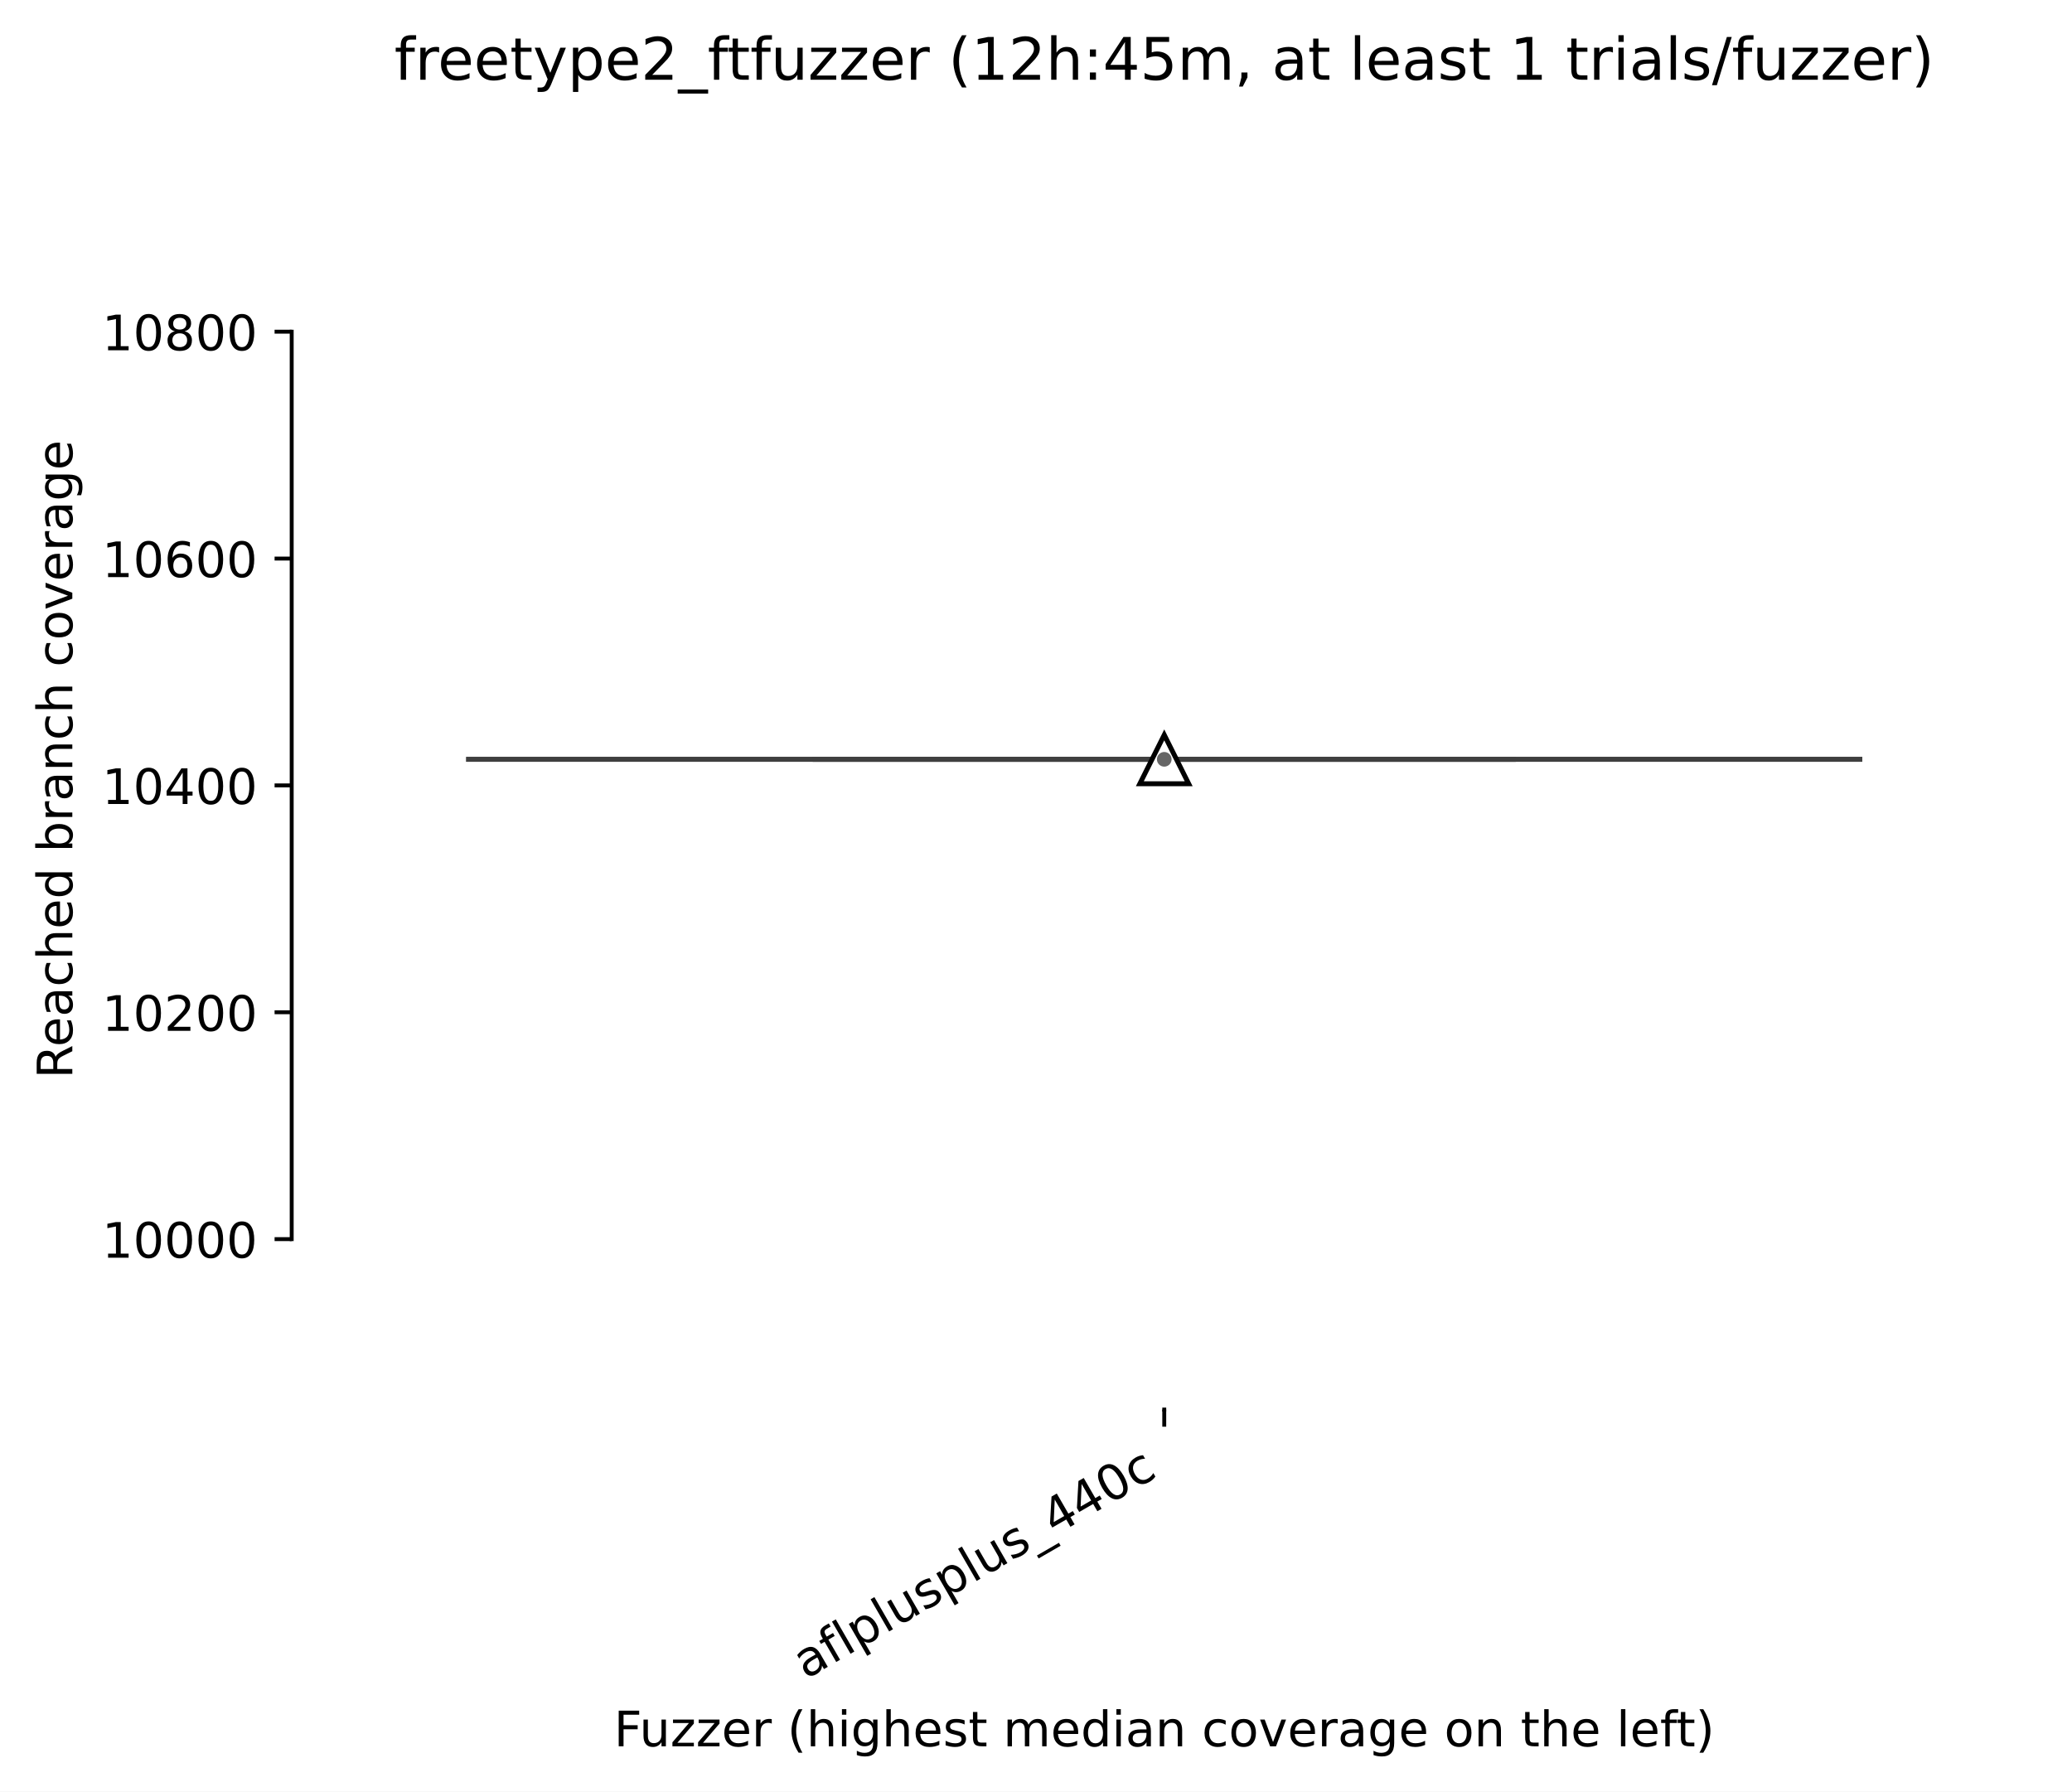
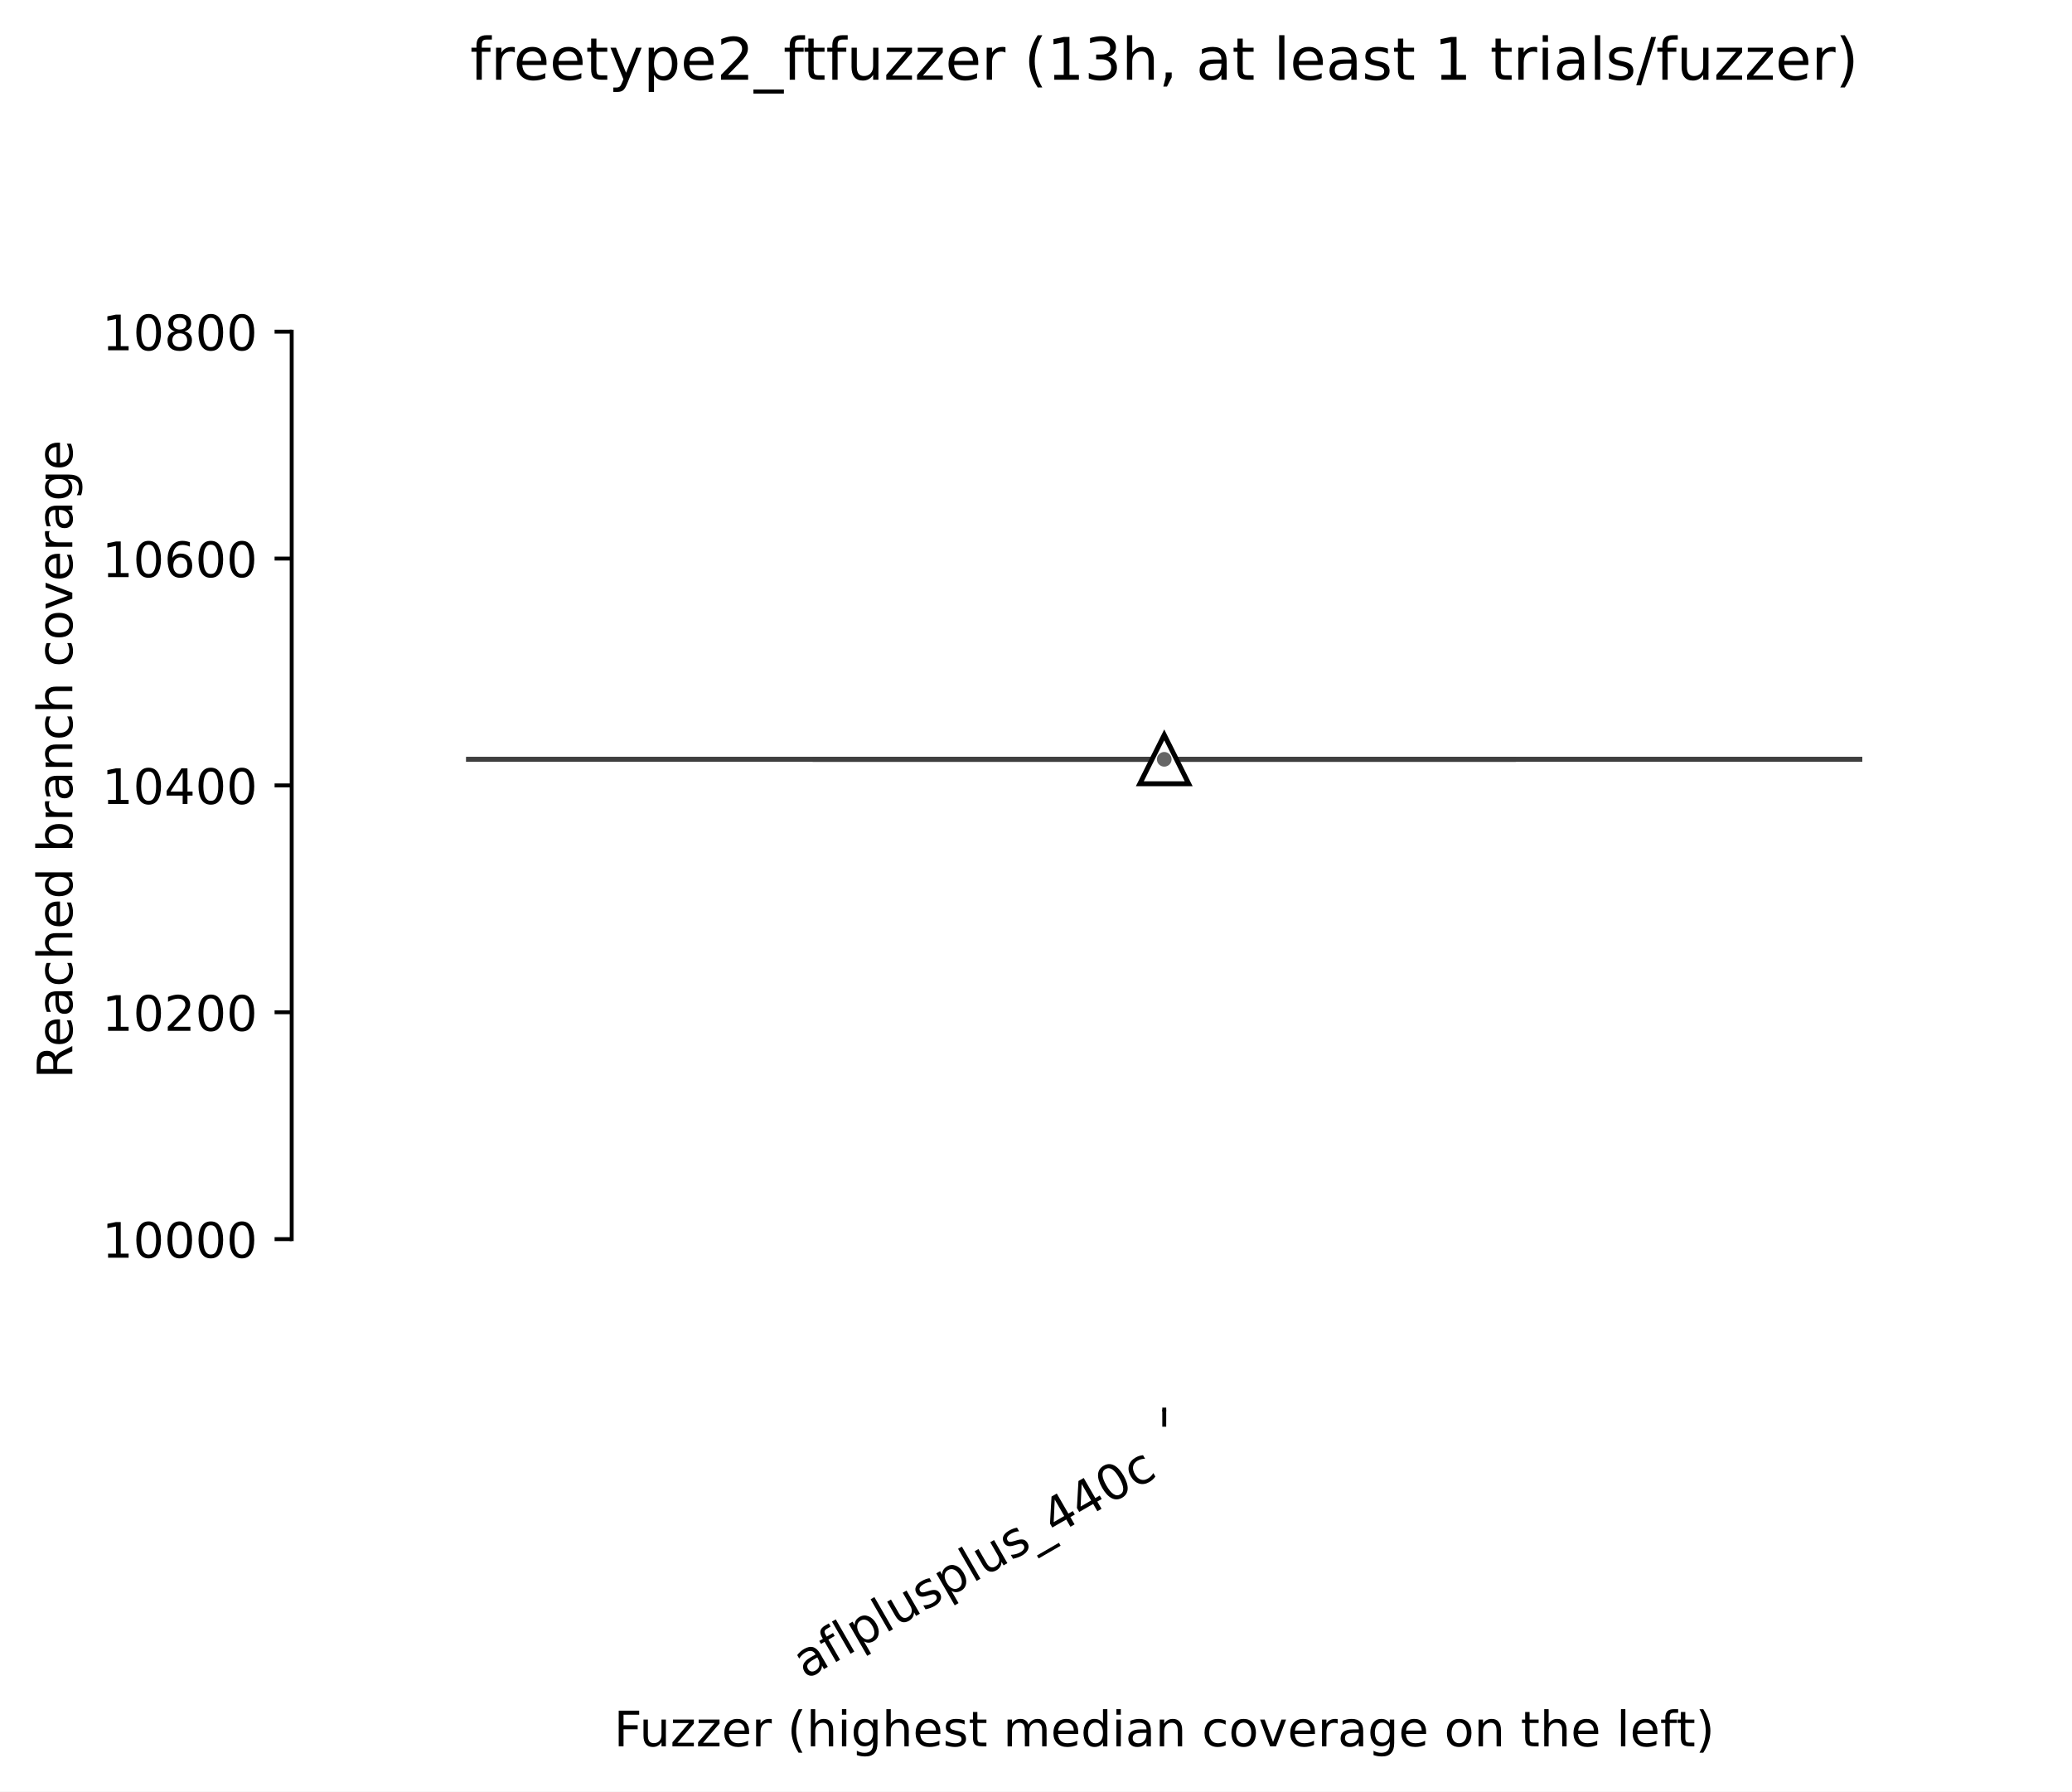
<svg xmlns="http://www.w3.org/2000/svg" xmlns:xlink="http://www.w3.org/1999/xlink" width="424.011pt" height="366.61pt" viewBox="0 0 424.011 366.61" version="1.1">
  <defs>
    <style type="text/css">*{stroke-linejoin: round; stroke-linecap: butt}</style>
  </defs>
  <g id="figure_1">
    <g id="patch_1">
      <path d="M 0 366.61  L 424.011 366.61  L 424.011 -0  L 0 -0  z " style="fill: #ffffff" />
    </g>
    <g id="axes_1">
      <g id="patch_2">
        <path d="M 59.691 288.43  L 416.811 288.43  L 416.811 22.318  L 59.691 22.318  z " style="fill: #ffffff" />
      </g>
      <g id="matplotlib.axis_1">
        <g id="xtick_1">
          <g id="line2d_1">
            <defs>
-               <path id="m5508648068" d="M 0 0  L 0 3.5  " style="stroke: #000000; stroke-width: 0.8" />
+               <path id="mb9832da770" d="M 0 0  L 0 3.5  " style="stroke: #000000; stroke-width: 0.8" />
            </defs>
            <g>
-               <use xlink:href="#m5508648068" x="238.251" y="288.43" style="stroke: #000000; stroke-width: 0.8" />
+               <use xlink:href="#mb9832da770" x="238.251" y="288.43" style="stroke: #000000; stroke-width: 0.8" />
            </g>
          </g>
          <g id="text_1">
            <g transform="translate(164.8804 343.6903) rotate(-30) scale(0.1 -0.1)">
              <defs>
                <path id="DejaVuSans-61" d="M 2194 1759  Q 1497 1759 1228 1600  Q 959 1441 959 1056  Q 959 750 1161 570  Q 1363 391 1709 391  Q 2188 391 2477 730  Q 2766 1069 2766 1631  L 2766 1759  L 2194 1759  z M 3341 1997  L 3341 0  L 2766 0  L 2766 531  Q 2569 213 2275 61  Q 1981 -91 1556 -91  Q 1019 -91 701 211  Q 384 513 384 1019  Q 384 1609 779 1909  Q 1175 2209 1959 2209  L 2766 2209  L 2766 2266  Q 2766 2663 2505 2880  Q 2244 3097 1772 3097  Q 1472 3097 1187 3025  Q 903 2953 641 2809  L 641 3341  Q 956 3463 1253 3523  Q 1550 3584 1831 3584  Q 2591 3584 2966 3190  Q 3341 2797 3341 1997  z " transform="scale(0.015625)" />
                <path id="DejaVuSans-66" d="M 2375 4863  L 2375 4384  L 1825 4384  Q 1516 4384 1395 4259  Q 1275 4134 1275 3809  L 1275 3500  L 2222 3500  L 2222 3053  L 1275 3053  L 1275 0  L 697 0  L 697 3053  L 147 3053  L 147 3500  L 697 3500  L 697 3744  Q 697 4328 969 4595  Q 1241 4863 1831 4863  L 2375 4863  z " transform="scale(0.015625)" />
                <path id="DejaVuSans-6c" d="M 603 4863  L 1178 4863  L 1178 0  L 603 0  L 603 4863  z " transform="scale(0.015625)" />
                <path id="DejaVuSans-70" d="M 1159 525  L 1159 -1331  L 581 -1331  L 581 3500  L 1159 3500  L 1159 2969  Q 1341 3281 1617 3432  Q 1894 3584 2278 3584  Q 2916 3584 3314 3078  Q 3713 2572 3713 1747  Q 3713 922 3314 415  Q 2916 -91 2278 -91  Q 1894 -91 1617 61  Q 1341 213 1159 525  z M 3116 1747  Q 3116 2381 2855 2742  Q 2594 3103 2138 3103  Q 1681 3103 1420 2742  Q 1159 2381 1159 1747  Q 1159 1113 1420 752  Q 1681 391 2138 391  Q 2594 391 2855 752  Q 3116 1113 3116 1747  z " transform="scale(0.015625)" />
                <path id="DejaVuSans-75" d="M 544 1381  L 544 3500  L 1119 3500  L 1119 1403  Q 1119 906 1312 657  Q 1506 409 1894 409  Q 2359 409 2629 706  Q 2900 1003 2900 1516  L 2900 3500  L 3475 3500  L 3475 0  L 2900 0  L 2900 538  Q 2691 219 2414 64  Q 2138 -91 1772 -91  Q 1169 -91 856 284  Q 544 659 544 1381  z M 1991 3584  L 1991 3584  z " transform="scale(0.015625)" />
                <path id="DejaVuSans-73" d="M 2834 3397  L 2834 2853  Q 2591 2978 2328 3040  Q 2066 3103 1784 3103  Q 1356 3103 1142 2972  Q 928 2841 928 2578  Q 928 2378 1081 2264  Q 1234 2150 1697 2047  L 1894 2003  Q 2506 1872 2764 1633  Q 3022 1394 3022 966  Q 3022 478 2636 193  Q 2250 -91 1575 -91  Q 1294 -91 989 -36  Q 684 19 347 128  L 347 722  Q 666 556 975 473  Q 1284 391 1588 391  Q 1994 391 2212 530  Q 2431 669 2431 922  Q 2431 1156 2273 1281  Q 2116 1406 1581 1522  L 1381 1569  Q 847 1681 609 1914  Q 372 2147 372 2553  Q 372 3047 722 3315  Q 1072 3584 1716 3584  Q 2034 3584 2315 3537  Q 2597 3491 2834 3397  z " transform="scale(0.015625)" />
                <path id="DejaVuSans-5f" d="M 3263 -1063  L 3263 -1509  L -63 -1509  L -63 -1063  L 3263 -1063  z " transform="scale(0.015625)" />
                <path id="DejaVuSans-34" d="M 2419 4116  L 825 1625  L 2419 1625  L 2419 4116  z M 2253 4666  L 3047 4666  L 3047 1625  L 3713 1625  L 3713 1100  L 3047 1100  L 3047 0  L 2419 0  L 2419 1100  L 313 1100  L 313 1709  L 2253 4666  z " transform="scale(0.015625)" />
                <path id="DejaVuSans-30" d="M 2034 4250  Q 1547 4250 1301 3770  Q 1056 3291 1056 2328  Q 1056 1369 1301 889  Q 1547 409 2034 409  Q 2525 409 2770 889  Q 3016 1369 3016 2328  Q 3016 3291 2770 3770  Q 2525 4250 2034 4250  z M 2034 4750  Q 2819 4750 3233 4129  Q 3647 3509 3647 2328  Q 3647 1150 3233 529  Q 2819 -91 2034 -91  Q 1250 -91 836 529  Q 422 1150 422 2328  Q 422 3509 836 4129  Q 1250 4750 2034 4750  z " transform="scale(0.015625)" />
                <path id="DejaVuSans-63" d="M 3122 3366  L 3122 2828  Q 2878 2963 2633 3030  Q 2388 3097 2138 3097  Q 1578 3097 1268 2742  Q 959 2388 959 1747  Q 959 1106 1268 751  Q 1578 397 2138 397  Q 2388 397 2633 464  Q 2878 531 3122 666  L 3122 134  Q 2881 22 2623 -34  Q 2366 -91 2075 -91  Q 1284 -91 818 406  Q 353 903 353 1747  Q 353 2603 823 3093  Q 1294 3584 2113 3584  Q 2378 3584 2631 3529  Q 2884 3475 3122 3366  z " transform="scale(0.015625)" />
              </defs>
              <use xlink:href="#DejaVuSans-61" />
              <use xlink:href="#DejaVuSans-66" transform="translate(61.2793 0)" />
              <use xlink:href="#DejaVuSans-6c" transform="translate(96.48438 0)" />
              <use xlink:href="#DejaVuSans-70" transform="translate(124.2676 0)" />
              <use xlink:href="#DejaVuSans-6c" transform="translate(187.7441 0)" />
              <use xlink:href="#DejaVuSans-75" transform="translate(215.5273 0)" />
              <use xlink:href="#DejaVuSans-73" transform="translate(278.9062 0)" />
              <use xlink:href="#DejaVuSans-70" transform="translate(331.0059 0)" />
              <use xlink:href="#DejaVuSans-6c" transform="translate(394.4824 0)" />
              <use xlink:href="#DejaVuSans-75" transform="translate(422.2656 0)" />
              <use xlink:href="#DejaVuSans-73" transform="translate(485.6445 0)" />
              <use xlink:href="#DejaVuSans-5f" transform="translate(537.7441 0)" />
              <use xlink:href="#DejaVuSans-34" transform="translate(587.7441 0)" />
              <use xlink:href="#DejaVuSans-34" transform="translate(651.3672 0)" />
              <use xlink:href="#DejaVuSans-30" transform="translate(714.9902 0)" />
              <use xlink:href="#DejaVuSans-63" transform="translate(778.6133 0)" />
            </g>
          </g>
        </g>
        <g id="text_2">
          <g transform="translate(125.6327 357.3306) scale(0.1 -0.1)">
            <defs>
              <path id="DejaVuSans-46" d="M 628 4666  L 3309 4666  L 3309 4134  L 1259 4134  L 1259 2759  L 3109 2759  L 3109 2228  L 1259 2228  L 1259 0  L 628 0  L 628 4666  z " transform="scale(0.015625)" />
              <path id="DejaVuSans-7a" d="M 353 3500  L 3084 3500  L 3084 2975  L 922 459  L 3084 459  L 3084 0  L 275 0  L 275 525  L 2438 3041  L 353 3041  L 353 3500  z " transform="scale(0.015625)" />
              <path id="DejaVuSans-65" d="M 3597 1894  L 3597 1613  L 953 1613  Q 991 1019 1311 708  Q 1631 397 2203 397  Q 2534 397 2845 478  Q 3156 559 3463 722  L 3463 178  Q 3153 47 2828 -22  Q 2503 -91 2169 -91  Q 1331 -91 842 396  Q 353 884 353 1716  Q 353 2575 817 3079  Q 1281 3584 2069 3584  Q 2775 3584 3186 3129  Q 3597 2675 3597 1894  z M 3022 2063  Q 3016 2534 2758 2815  Q 2500 3097 2075 3097  Q 1594 3097 1305 2825  Q 1016 2553 972 2059  L 3022 2063  z " transform="scale(0.015625)" />
              <path id="DejaVuSans-72" d="M 2631 2963  Q 2534 3019 2420 3045  Q 2306 3072 2169 3072  Q 1681 3072 1420 2755  Q 1159 2438 1159 1844  L 1159 0  L 581 0  L 581 3500  L 1159 3500  L 1159 2956  Q 1341 3275 1631 3429  Q 1922 3584 2338 3584  Q 2397 3584 2469 3576  Q 2541 3569 2628 3553  L 2631 2963  z " transform="scale(0.015625)" />
              <path id="DejaVuSans-20" transform="scale(0.015625)" />
              <path id="DejaVuSans-28" d="M 1984 4856  Q 1566 4138 1362 3434  Q 1159 2731 1159 2009  Q 1159 1288 1364 580  Q 1569 -128 1984 -844  L 1484 -844  Q 1016 -109 783 600  Q 550 1309 550 2009  Q 550 2706 781 3412  Q 1013 4119 1484 4856  L 1984 4856  z " transform="scale(0.015625)" />
              <path id="DejaVuSans-68" d="M 3513 2113  L 3513 0  L 2938 0  L 2938 2094  Q 2938 2591 2744 2837  Q 2550 3084 2163 3084  Q 1697 3084 1428 2787  Q 1159 2491 1159 1978  L 1159 0  L 581 0  L 581 4863  L 1159 4863  L 1159 2956  Q 1366 3272 1645 3428  Q 1925 3584 2291 3584  Q 2894 3584 3203 3211  Q 3513 2838 3513 2113  z " transform="scale(0.015625)" />
              <path id="DejaVuSans-69" d="M 603 3500  L 1178 3500  L 1178 0  L 603 0  L 603 3500  z M 603 4863  L 1178 4863  L 1178 4134  L 603 4134  L 603 4863  z " transform="scale(0.015625)" />
              <path id="DejaVuSans-67" d="M 2906 1791  Q 2906 2416 2648 2759  Q 2391 3103 1925 3103  Q 1463 3103 1205 2759  Q 947 2416 947 1791  Q 947 1169 1205 825  Q 1463 481 1925 481  Q 2391 481 2648 825  Q 2906 1169 2906 1791  z M 3481 434  Q 3481 -459 3084 -895  Q 2688 -1331 1869 -1331  Q 1566 -1331 1297 -1286  Q 1028 -1241 775 -1147  L 775 -588  Q 1028 -725 1275 -790  Q 1522 -856 1778 -856  Q 2344 -856 2625 -561  Q 2906 -266 2906 331  L 2906 616  Q 2728 306 2450 153  Q 2172 0 1784 0  Q 1141 0 747 490  Q 353 981 353 1791  Q 353 2603 747 3093  Q 1141 3584 1784 3584  Q 2172 3584 2450 3431  Q 2728 3278 2906 2969  L 2906 3500  L 3481 3500  L 3481 434  z " transform="scale(0.015625)" />
              <path id="DejaVuSans-74" d="M 1172 4494  L 1172 3500  L 2356 3500  L 2356 3053  L 1172 3053  L 1172 1153  Q 1172 725 1289 603  Q 1406 481 1766 481  L 2356 481  L 2356 0  L 1766 0  Q 1100 0 847 248  Q 594 497 594 1153  L 594 3053  L 172 3053  L 172 3500  L 594 3500  L 594 4494  L 1172 4494  z " transform="scale(0.015625)" />
              <path id="DejaVuSans-6d" d="M 3328 2828  Q 3544 3216 3844 3400  Q 4144 3584 4550 3584  Q 5097 3584 5394 3201  Q 5691 2819 5691 2113  L 5691 0  L 5113 0  L 5113 2094  Q 5113 2597 4934 2840  Q 4756 3084 4391 3084  Q 3944 3084 3684 2787  Q 3425 2491 3425 1978  L 3425 0  L 2847 0  L 2847 2094  Q 2847 2600 2669 2842  Q 2491 3084 2119 3084  Q 1678 3084 1418 2786  Q 1159 2488 1159 1978  L 1159 0  L 581 0  L 581 3500  L 1159 3500  L 1159 2956  Q 1356 3278 1631 3431  Q 1906 3584 2284 3584  Q 2666 3584 2933 3390  Q 3200 3197 3328 2828  z " transform="scale(0.015625)" />
              <path id="DejaVuSans-64" d="M 2906 2969  L 2906 4863  L 3481 4863  L 3481 0  L 2906 0  L 2906 525  Q 2725 213 2448 61  Q 2172 -91 1784 -91  Q 1150 -91 751 415  Q 353 922 353 1747  Q 353 2572 751 3078  Q 1150 3584 1784 3584  Q 2172 3584 2448 3432  Q 2725 3281 2906 2969  z M 947 1747  Q 947 1113 1208 752  Q 1469 391 1925 391  Q 2381 391 2643 752  Q 2906 1113 2906 1747  Q 2906 2381 2643 2742  Q 2381 3103 1925 3103  Q 1469 3103 1208 2742  Q 947 2381 947 1747  z " transform="scale(0.015625)" />
              <path id="DejaVuSans-6e" d="M 3513 2113  L 3513 0  L 2938 0  L 2938 2094  Q 2938 2591 2744 2837  Q 2550 3084 2163 3084  Q 1697 3084 1428 2787  Q 1159 2491 1159 1978  L 1159 0  L 581 0  L 581 3500  L 1159 3500  L 1159 2956  Q 1366 3272 1645 3428  Q 1925 3584 2291 3584  Q 2894 3584 3203 3211  Q 3513 2838 3513 2113  z " transform="scale(0.015625)" />
              <path id="DejaVuSans-6f" d="M 1959 3097  Q 1497 3097 1228 2736  Q 959 2375 959 1747  Q 959 1119 1226 758  Q 1494 397 1959 397  Q 2419 397 2687 759  Q 2956 1122 2956 1747  Q 2956 2369 2687 2733  Q 2419 3097 1959 3097  z M 1959 3584  Q 2709 3584 3137 3096  Q 3566 2609 3566 1747  Q 3566 888 3137 398  Q 2709 -91 1959 -91  Q 1206 -91 779 398  Q 353 888 353 1747  Q 353 2609 779 3096  Q 1206 3584 1959 3584  z " transform="scale(0.015625)" />
              <path id="DejaVuSans-76" d="M 191 3500  L 800 3500  L 1894 563  L 2988 3500  L 3597 3500  L 2284 0  L 1503 0  L 191 3500  z " transform="scale(0.015625)" />
              <path id="DejaVuSans-29" d="M 513 4856  L 1013 4856  Q 1481 4119 1714 3412  Q 1947 2706 1947 2009  Q 1947 1309 1714 600  Q 1481 -109 1013 -844  L 513 -844  Q 928 -128 1133 580  Q 1338 1288 1338 2009  Q 1338 2731 1133 3434  Q 928 4138 513 4856  z " transform="scale(0.015625)" />
            </defs>
            <use xlink:href="#DejaVuSans-46" />
            <use xlink:href="#DejaVuSans-75" transform="translate(52.01953 0)" />
            <use xlink:href="#DejaVuSans-7a" transform="translate(115.3984 0)" />
            <use xlink:href="#DejaVuSans-7a" transform="translate(167.8887 0)" />
            <use xlink:href="#DejaVuSans-65" transform="translate(220.3789 0)" />
            <use xlink:href="#DejaVuSans-72" transform="translate(281.9023 0)" />
            <use xlink:href="#DejaVuSans-20" transform="translate(323.0156 0)" />
            <use xlink:href="#DejaVuSans-28" transform="translate(354.8027 0)" />
            <use xlink:href="#DejaVuSans-68" transform="translate(393.8164 0)" />
            <use xlink:href="#DejaVuSans-69" transform="translate(457.1953 0)" />
            <use xlink:href="#DejaVuSans-67" transform="translate(484.9785 0)" />
            <use xlink:href="#DejaVuSans-68" transform="translate(548.4551 0)" />
            <use xlink:href="#DejaVuSans-65" transform="translate(611.834 0)" />
            <use xlink:href="#DejaVuSans-73" transform="translate(673.3574 0)" />
            <use xlink:href="#DejaVuSans-74" transform="translate(725.457 0)" />
            <use xlink:href="#DejaVuSans-20" transform="translate(764.666 0)" />
            <use xlink:href="#DejaVuSans-6d" transform="translate(796.4531 0)" />
            <use xlink:href="#DejaVuSans-65" transform="translate(893.8652 0)" />
            <use xlink:href="#DejaVuSans-64" transform="translate(955.3887 0)" />
            <use xlink:href="#DejaVuSans-69" transform="translate(1018.865 0)" />
            <use xlink:href="#DejaVuSans-61" transform="translate(1046.648 0)" />
            <use xlink:href="#DejaVuSans-6e" transform="translate(1107.928 0)" />
            <use xlink:href="#DejaVuSans-20" transform="translate(1171.307 0)" />
            <use xlink:href="#DejaVuSans-63" transform="translate(1203.094 0)" />
            <use xlink:href="#DejaVuSans-6f" transform="translate(1258.074 0)" />
            <use xlink:href="#DejaVuSans-76" transform="translate(1319.256 0)" />
            <use xlink:href="#DejaVuSans-65" transform="translate(1378.436 0)" />
            <use xlink:href="#DejaVuSans-72" transform="translate(1439.959 0)" />
            <use xlink:href="#DejaVuSans-61" transform="translate(1481.072 0)" />
            <use xlink:href="#DejaVuSans-67" transform="translate(1542.352 0)" />
            <use xlink:href="#DejaVuSans-65" transform="translate(1605.828 0)" />
            <use xlink:href="#DejaVuSans-20" transform="translate(1667.352 0)" />
            <use xlink:href="#DejaVuSans-6f" transform="translate(1699.139 0)" />
            <use xlink:href="#DejaVuSans-6e" transform="translate(1760.32 0)" />
            <use xlink:href="#DejaVuSans-20" transform="translate(1823.699 0)" />
            <use xlink:href="#DejaVuSans-74" transform="translate(1855.486 0)" />
            <use xlink:href="#DejaVuSans-68" transform="translate(1894.695 0)" />
            <use xlink:href="#DejaVuSans-65" transform="translate(1958.074 0)" />
            <use xlink:href="#DejaVuSans-20" transform="translate(2019.598 0)" />
            <use xlink:href="#DejaVuSans-6c" transform="translate(2051.385 0)" />
            <use xlink:href="#DejaVuSans-65" transform="translate(2079.168 0)" />
            <use xlink:href="#DejaVuSans-66" transform="translate(2140.691 0)" />
            <use xlink:href="#DejaVuSans-74" transform="translate(2174.146 0)" />
            <use xlink:href="#DejaVuSans-29" transform="translate(2213.355 0)" />
          </g>
        </g>
      </g>
      <g id="matplotlib.axis_2">
        <g id="ytick_1">
          <g id="line2d_2">
            <defs>
-               <path id="m46b7afb7df" d="M 0 0  L -3.5 0  " style="stroke: #000000; stroke-width: 0.8" />
+               <path id="mab92c70111" d="M 0 0  L -3.5 0  " style="stroke: #000000; stroke-width: 0.8" />
            </defs>
            <g>
-               <use xlink:href="#m46b7afb7df" x="59.691" y="253.553" style="stroke: #000000; stroke-width: 0.8" />
+               <use xlink:href="#mab92c70111" x="59.691" y="253.553" style="stroke: #000000; stroke-width: 0.8" />
            </g>
          </g>
          <g id="text_3">
            <g transform="translate(20.87813 257.3525) scale(0.1 -0.1)">
              <defs>
                <path id="DejaVuSans-31" d="M 794 531  L 1825 531  L 1825 4091  L 703 3866  L 703 4441  L 1819 4666  L 2450 4666  L 2450 531  L 3481 531  L 3481 0  L 794 0  L 794 531  z " transform="scale(0.015625)" />
              </defs>
              <use xlink:href="#DejaVuSans-31" />
              <use xlink:href="#DejaVuSans-30" transform="translate(63.62305 0)" />
              <use xlink:href="#DejaVuSans-30" transform="translate(127.2461 0)" />
              <use xlink:href="#DejaVuSans-30" transform="translate(190.8691 0)" />
              <use xlink:href="#DejaVuSans-30" transform="translate(254.4922 0)" />
            </g>
          </g>
        </g>
        <g id="ytick_2">
          <g id="line2d_3">
            <g>
-               <use xlink:href="#m46b7afb7df" x="59.691" y="207.133" style="stroke: #000000; stroke-width: 0.8" />
+               <use xlink:href="#mab92c70111" x="59.691" y="207.133" style="stroke: #000000; stroke-width: 0.8" />
            </g>
          </g>
          <g id="text_4">
            <g transform="translate(20.87813 210.9321) scale(0.1 -0.1)">
              <defs>
                <path id="DejaVuSans-32" d="M 1228 531  L 3431 531  L 3431 0  L 469 0  L 469 531  Q 828 903 1448 1529  Q 2069 2156 2228 2338  Q 2531 2678 2651 2914  Q 2772 3150 2772 3378  Q 2772 3750 2511 3984  Q 2250 4219 1831 4219  Q 1534 4219 1204 4116  Q 875 4013 500 3803  L 500 4441  Q 881 4594 1212 4672  Q 1544 4750 1819 4750  Q 2544 4750 2975 4387  Q 3406 4025 3406 3419  Q 3406 3131 3298 2873  Q 3191 2616 2906 2266  Q 2828 2175 2409 1742  Q 1991 1309 1228 531  z " transform="scale(0.015625)" />
              </defs>
              <use xlink:href="#DejaVuSans-31" />
              <use xlink:href="#DejaVuSans-30" transform="translate(63.62305 0)" />
              <use xlink:href="#DejaVuSans-32" transform="translate(127.2461 0)" />
              <use xlink:href="#DejaVuSans-30" transform="translate(190.8691 0)" />
              <use xlink:href="#DejaVuSans-30" transform="translate(254.4922 0)" />
            </g>
          </g>
        </g>
        <g id="ytick_3">
          <g id="line2d_4">
            <g>
-               <use xlink:href="#m46b7afb7df" x="59.691" y="160.712" style="stroke: #000000; stroke-width: 0.8" />
+               <use xlink:href="#mab92c70111" x="59.691" y="160.712" style="stroke: #000000; stroke-width: 0.8" />
            </g>
          </g>
          <g id="text_5">
            <g transform="translate(20.87813 164.5117) scale(0.1 -0.1)">
              <use xlink:href="#DejaVuSans-31" />
              <use xlink:href="#DejaVuSans-30" transform="translate(63.62305 0)" />
              <use xlink:href="#DejaVuSans-34" transform="translate(127.2461 0)" />
              <use xlink:href="#DejaVuSans-30" transform="translate(190.8691 0)" />
              <use xlink:href="#DejaVuSans-30" transform="translate(254.4922 0)" />
            </g>
          </g>
        </g>
        <g id="ytick_4">
          <g id="line2d_5">
            <g>
-               <use xlink:href="#m46b7afb7df" x="59.691" y="114.292" style="stroke: #000000; stroke-width: 0.8" />
+               <use xlink:href="#mab92c70111" x="59.691" y="114.292" style="stroke: #000000; stroke-width: 0.8" />
            </g>
          </g>
          <g id="text_6">
            <g transform="translate(20.87813 118.0913) scale(0.1 -0.1)">
              <defs>
                <path id="DejaVuSans-36" d="M 2113 2584  Q 1688 2584 1439 2293  Q 1191 2003 1191 1497  Q 1191 994 1439 701  Q 1688 409 2113 409  Q 2538 409 2786 701  Q 3034 994 3034 1497  Q 3034 2003 2786 2293  Q 2538 2584 2113 2584  z M 3366 4563  L 3366 3988  Q 3128 4100 2886 4159  Q 2644 4219 2406 4219  Q 1781 4219 1451 3797  Q 1122 3375 1075 2522  Q 1259 2794 1537 2939  Q 1816 3084 2150 3084  Q 2853 3084 3261 2657  Q 3669 2231 3669 1497  Q 3669 778 3244 343  Q 2819 -91 2113 -91  Q 1303 -91 875 529  Q 447 1150 447 2328  Q 447 3434 972 4092  Q 1497 4750 2381 4750  Q 2619 4750 2861 4703  Q 3103 4656 3366 4563  z " transform="scale(0.015625)" />
              </defs>
              <use xlink:href="#DejaVuSans-31" />
              <use xlink:href="#DejaVuSans-30" transform="translate(63.62305 0)" />
              <use xlink:href="#DejaVuSans-36" transform="translate(127.2461 0)" />
              <use xlink:href="#DejaVuSans-30" transform="translate(190.8691 0)" />
              <use xlink:href="#DejaVuSans-30" transform="translate(254.4922 0)" />
            </g>
          </g>
        </g>
        <g id="ytick_5">
          <g id="line2d_6">
            <g>
-               <use xlink:href="#m46b7afb7df" x="59.691" y="67.872" style="stroke: #000000; stroke-width: 0.8" />
+               <use xlink:href="#mab92c70111" x="59.691" y="67.872" style="stroke: #000000; stroke-width: 0.8" />
            </g>
          </g>
          <g id="text_7">
            <g transform="translate(20.87813 71.67086) scale(0.1 -0.1)">
              <defs>
                <path id="DejaVuSans-38" d="M 2034 2216  Q 1584 2216 1326 1975  Q 1069 1734 1069 1313  Q 1069 891 1326 650  Q 1584 409 2034 409  Q 2484 409 2743 651  Q 3003 894 3003 1313  Q 3003 1734 2745 1975  Q 2488 2216 2034 2216  z M 1403 2484  Q 997 2584 770 2862  Q 544 3141 544 3541  Q 544 4100 942 4425  Q 1341 4750 2034 4750  Q 2731 4750 3128 4425  Q 3525 4100 3525 3541  Q 3525 3141 3298 2862  Q 3072 2584 2669 2484  Q 3125 2378 3379 2068  Q 3634 1759 3634 1313  Q 3634 634 3220 271  Q 2806 -91 2034 -91  Q 1263 -91 848 271  Q 434 634 434 1313  Q 434 1759 690 2068  Q 947 2378 1403 2484  z M 1172 3481  Q 1172 3119 1398 2916  Q 1625 2713 2034 2713  Q 2441 2713 2670 2916  Q 2900 3119 2900 3481  Q 2900 3844 2670 4047  Q 2441 4250 2034 4250  Q 1625 4250 1398 4047  Q 1172 3844 1172 3481  z " transform="scale(0.015625)" />
              </defs>
              <use xlink:href="#DejaVuSans-31" />
              <use xlink:href="#DejaVuSans-30" transform="translate(63.62305 0)" />
              <use xlink:href="#DejaVuSans-38" transform="translate(127.2461 0)" />
              <use xlink:href="#DejaVuSans-30" transform="translate(190.8691 0)" />
              <use xlink:href="#DejaVuSans-30" transform="translate(254.4922 0)" />
            </g>
          </g>
        </g>
        <g id="text_8">
          <g transform="translate(14.79844 220.7062) rotate(-90) scale(0.1 -0.1)">
            <defs>
              <path id="DejaVuSans-52" d="M 2841 2188  Q 3044 2119 3236 1894  Q 3428 1669 3622 1275  L 4263 0  L 3584 0  L 2988 1197  Q 2756 1666 2539 1819  Q 2322 1972 1947 1972  L 1259 1972  L 1259 0  L 628 0  L 628 4666  L 2053 4666  Q 2853 4666 3247 4331  Q 3641 3997 3641 3322  Q 3641 2881 3436 2590  Q 3231 2300 2841 2188  z M 1259 4147  L 1259 2491  L 2053 2491  Q 2509 2491 2742 2702  Q 2975 2913 2975 3322  Q 2975 3731 2742 3939  Q 2509 4147 2053 4147  L 1259 4147  z " transform="scale(0.015625)" />
              <path id="DejaVuSans-62" d="M 3116 1747  Q 3116 2381 2855 2742  Q 2594 3103 2138 3103  Q 1681 3103 1420 2742  Q 1159 2381 1159 1747  Q 1159 1113 1420 752  Q 1681 391 2138 391  Q 2594 391 2855 752  Q 3116 1113 3116 1747  z M 1159 2969  Q 1341 3281 1617 3432  Q 1894 3584 2278 3584  Q 2916 3584 3314 3078  Q 3713 2572 3713 1747  Q 3713 922 3314 415  Q 2916 -91 2278 -91  Q 1894 -91 1617 61  Q 1341 213 1159 525  L 1159 0  L 581 0  L 581 4863  L 1159 4863  L 1159 2969  z " transform="scale(0.015625)" />
            </defs>
            <use xlink:href="#DejaVuSans-52" />
            <use xlink:href="#DejaVuSans-65" transform="translate(64.98242 0)" />
            <use xlink:href="#DejaVuSans-61" transform="translate(126.5059 0)" />
            <use xlink:href="#DejaVuSans-63" transform="translate(187.7852 0)" />
            <use xlink:href="#DejaVuSans-68" transform="translate(242.7656 0)" />
            <use xlink:href="#DejaVuSans-65" transform="translate(306.1445 0)" />
            <use xlink:href="#DejaVuSans-64" transform="translate(367.668 0)" />
            <use xlink:href="#DejaVuSans-20" transform="translate(431.1445 0)" />
            <use xlink:href="#DejaVuSans-62" transform="translate(462.9316 0)" />
            <use xlink:href="#DejaVuSans-72" transform="translate(526.4082 0)" />
            <use xlink:href="#DejaVuSans-61" transform="translate(567.5215 0)" />
            <use xlink:href="#DejaVuSans-6e" transform="translate(628.8008 0)" />
            <use xlink:href="#DejaVuSans-63" transform="translate(692.1797 0)" />
            <use xlink:href="#DejaVuSans-68" transform="translate(747.1602 0)" />
            <use xlink:href="#DejaVuSans-20" transform="translate(810.5391 0)" />
            <use xlink:href="#DejaVuSans-63" transform="translate(842.3262 0)" />
            <use xlink:href="#DejaVuSans-6f" transform="translate(897.3066 0)" />
            <use xlink:href="#DejaVuSans-76" transform="translate(958.4883 0)" />
            <use xlink:href="#DejaVuSans-65" transform="translate(1017.668 0)" />
            <use xlink:href="#DejaVuSans-72" transform="translate(1079.191 0)" />
            <use xlink:href="#DejaVuSans-61" transform="translate(1120.305 0)" />
            <use xlink:href="#DejaVuSans-67" transform="translate(1181.584 0)" />
            <use xlink:href="#DejaVuSans-65" transform="translate(1245.061 0)" />
          </g>
        </g>
      </g>
      <g id="patch_3">
-         <path d="M 95.403 155.374  L 381.099 155.374  L 381.099 155.374  L 95.403 155.374  L 95.403 155.374  z " clip-path="url(#p18aa67e69a)" style="fill: #3274a1; stroke: #3f3f3f; stroke-linejoin: miter" />
+         <path d="M 95.403 155.374  L 381.099 155.374  L 381.099 155.374  L 95.403 155.374  L 95.403 155.374  z " clip-path="url(#p11aa67d0dd)" style="fill: #3274a1; stroke: #3f3f3f; stroke-linejoin: miter" />
      </g>
      <g id="line2d_7">
-         <path d="M 238.251 155.374  L 238.251 155.374  " clip-path="url(#p18aa67e69a)" style="fill: none; stroke: #3f3f3f" />
+         <path d="M 238.251 155.374  L 238.251 155.374  " clip-path="url(#p11aa67d0dd)" style="fill: none; stroke: #3f3f3f" />
      </g>
      <g id="line2d_8">
-         <path d="M 238.251 155.374  L 238.251 155.374  " clip-path="url(#p18aa67e69a)" style="fill: none; stroke: #3f3f3f" />
+         <path d="M 238.251 155.374  L 238.251 155.374  " clip-path="url(#p11aa67d0dd)" style="fill: none; stroke: #3f3f3f" />
      </g>
      <g id="line2d_9">
-         <path d="M 166.827 155.374  L 309.675 155.374  " clip-path="url(#p18aa67e69a)" style="fill: none; stroke: #3f3f3f; stroke-linecap: square" />
+         <path d="M 166.827 155.374  L 309.675 155.374  " clip-path="url(#p11aa67d0dd)" style="fill: none; stroke: #3f3f3f; stroke-linecap: square" />
      </g>
      <g id="line2d_10">
-         <path d="M 166.827 155.374  L 309.675 155.374  " clip-path="url(#p18aa67e69a)" style="fill: none; stroke: #3f3f3f; stroke-linecap: square" />
+         <path d="M 166.827 155.374  L 309.675 155.374  " clip-path="url(#p11aa67d0dd)" style="fill: none; stroke: #3f3f3f; stroke-linecap: square" />
      </g>
      <g id="line2d_11" />
      <g id="line2d_12">
-         <path d="M 95.403 155.374  L 381.099 155.374  " clip-path="url(#p18aa67e69a)" style="fill: none; stroke: #3f3f3f" />
+         <path d="M 95.403 155.374  L 381.099 155.374  " clip-path="url(#p11aa67d0dd)" style="fill: none; stroke: #3f3f3f" />
      </g>
      <g id="line2d_13">
        <defs>
-           <path id="m8d906e84ed" d="M 0 -5  L -5 5  L 5 5  z " style="stroke: #000000; stroke-linejoin: miter" />
+           <path id="mdcce04d444" d="M 0 -5  L -5 5  L 5 5  z " style="stroke: #000000; stroke-linejoin: miter" />
        </defs>
-         <g clip-path="url(#p18aa67e69a)">
-           <use xlink:href="#m8d906e84ed" x="238.251" y="155.374" style="fill: #ffffff; stroke: #000000; stroke-linejoin: miter" />
+         <g clip-path="url(#p11aa67d0dd)">
+           <use xlink:href="#mdcce04d444" x="238.251" y="155.374" style="fill: #ffffff; stroke: #000000; stroke-linejoin: miter" />
        </g>
      </g>
      <g id="patch_4">
        <path d="M 59.691 253.553  L 59.691 67.872  " style="fill: none; stroke: #000000; stroke-width: 0.8; stroke-linejoin: miter; stroke-linecap: square" />
      </g>
      <g id="patch_5">
        <path d="M 238.251 288.43  L 238.251 288.43  " style="fill: none; stroke: #000000; stroke-width: 0.8; stroke-linejoin: miter; stroke-linecap: square" />
      </g>
      <g id="PathCollection_1">
        <defs>
-           <path id="m52181463f2" d="M 0 1.5  C 0.398 1.5 0.779 1.342 1.061 1.061  C 1.342 0.779 1.5 0.398 1.5 0  C 1.5 -0.398 1.342 -0.779 1.061 -1.061  C 0.779 -1.342 0.398 -1.5 0 -1.5  C -0.398 -1.5 -0.779 -1.342 -1.061 -1.061  C -1.342 -0.779 -1.5 -0.398 -1.5 0  C -1.5 0.398 -1.342 0.779 -1.061 1.061  C -0.779 1.342 -0.398 1.5 0 1.5  z " />
+           <path id="m86a93a3e2a" d="M 0 1.5  C 0.398 1.5 0.779 1.342 1.061 1.061  C 1.342 0.779 1.5 0.398 1.5 0  C 1.5 -0.398 1.342 -0.779 1.061 -1.061  C 0.779 -1.342 0.398 -1.5 0 -1.5  C -0.398 -1.5 -0.779 -1.342 -1.061 -1.061  C -1.342 -0.779 -1.5 -0.398 -1.5 0  C -1.5 0.398 -1.342 0.779 -1.061 1.061  C -0.779 1.342 -0.398 1.5 0 1.5  z " />
        </defs>
-         <g clip-path="url(#p18aa67e69a)">
-           <use xlink:href="#m52181463f2" x="238.251" y="155.374" style="fill-opacity: 0.6" />
+         <g clip-path="url(#p11aa67d0dd)">
+           <use xlink:href="#m86a93a3e2a" x="238.251" y="155.374" style="fill-opacity: 0.6" />
        </g>
      </g>
      <g id="text_9">
-         <g transform="translate(80.70188 16.31812) scale(0.12 -0.12)">
+         <g transform="translate(96.2025 16.31812) scale(0.12 -0.12)">
          <defs>
            <path id="DejaVuSans-79" d="M 2059 -325  Q 1816 -950 1584 -1140  Q 1353 -1331 966 -1331  L 506 -1331  L 506 -850  L 844 -850  Q 1081 -850 1212 -737  Q 1344 -625 1503 -206  L 1606 56  L 191 3500  L 800 3500  L 1894 763  L 2988 3500  L 3597 3500  L 2059 -325  z " transform="scale(0.015625)" />
-             <path id="DejaVuSans-3a" d="M 750 794  L 1409 794  L 1409 0  L 750 0  L 750 794  z M 750 3309  L 1409 3309  L 1409 2516  L 750 2516  L 750 3309  z " transform="scale(0.015625)" />
-             <path id="DejaVuSans-35" d="M 691 4666  L 3169 4666  L 3169 4134  L 1269 4134  L 1269 2991  Q 1406 3038 1543 3061  Q 1681 3084 1819 3084  Q 2600 3084 3056 2656  Q 3513 2228 3513 1497  Q 3513 744 3044 326  Q 2575 -91 1722 -91  Q 1428 -91 1123 -41  Q 819 9 494 109  L 494 744  Q 775 591 1075 516  Q 1375 441 1709 441  Q 2250 441 2565 725  Q 2881 1009 2881 1497  Q 2881 1984 2565 2268  Q 2250 2553 1709 2553  Q 1456 2553 1204 2497  Q 953 2441 691 2322  L 691 4666  z " transform="scale(0.015625)" />
+             <path id="DejaVuSans-33" d="M 2597 2516  Q 3050 2419 3304 2112  Q 3559 1806 3559 1356  Q 3559 666 3084 287  Q 2609 -91 1734 -91  Q 1441 -91 1130 -33  Q 819 25 488 141  L 488 750  Q 750 597 1062 519  Q 1375 441 1716 441  Q 2309 441 2620 675  Q 2931 909 2931 1356  Q 2931 1769 2642 2001  Q 2353 2234 1838 2234  L 1294 2234  L 1294 2753  L 1863 2753  Q 2328 2753 2575 2939  Q 2822 3125 2822 3475  Q 2822 3834 2567 4026  Q 2313 4219 1838 4219  Q 1578 4219 1281 4162  Q 984 4106 628 3988  L 628 4550  Q 988 4650 1302 4700  Q 1616 4750 1894 4750  Q 2613 4750 3031 4423  Q 3450 4097 3450 3541  Q 3450 3153 3228 2886  Q 3006 2619 2597 2516  z " transform="scale(0.015625)" />
            <path id="DejaVuSans-2c" d="M 750 794  L 1409 794  L 1409 256  L 897 -744  L 494 -744  L 750 256  L 750 794  z " transform="scale(0.015625)" />
            <path id="DejaVuSans-2f" d="M 1625 4666  L 2156 4666  L 531 -594  L 0 -594  L 1625 4666  z " transform="scale(0.015625)" />
          </defs>
          <use xlink:href="#DejaVuSans-66" />
          <use xlink:href="#DejaVuSans-72" transform="translate(35.20508 0)" />
          <use xlink:href="#DejaVuSans-65" transform="translate(74.06836 0)" />
          <use xlink:href="#DejaVuSans-65" transform="translate(135.5918 0)" />
          <use xlink:href="#DejaVuSans-74" transform="translate(197.1152 0)" />
          <use xlink:href="#DejaVuSans-79" transform="translate(236.3242 0)" />
          <use xlink:href="#DejaVuSans-70" transform="translate(295.5039 0)" />
          <use xlink:href="#DejaVuSans-65" transform="translate(358.9805 0)" />
          <use xlink:href="#DejaVuSans-32" transform="translate(420.5039 0)" />
          <use xlink:href="#DejaVuSans-5f" transform="translate(484.127 0)" />
          <use xlink:href="#DejaVuSans-66" transform="translate(534.127 0)" />
          <use xlink:href="#DejaVuSans-74" transform="translate(567.582 0)" />
          <use xlink:href="#DejaVuSans-66" transform="translate(606.791 0)" />
          <use xlink:href="#DejaVuSans-75" transform="translate(641.9961 0)" />
          <use xlink:href="#DejaVuSans-7a" transform="translate(705.375 0)" />
          <use xlink:href="#DejaVuSans-7a" transform="translate(757.8652 0)" />
          <use xlink:href="#DejaVuSans-65" transform="translate(810.3555 0)" />
          <use xlink:href="#DejaVuSans-72" transform="translate(871.8789 0)" />
          <use xlink:href="#DejaVuSans-20" transform="translate(912.9922 0)" />
          <use xlink:href="#DejaVuSans-28" transform="translate(944.7793 0)" />
          <use xlink:href="#DejaVuSans-31" transform="translate(983.793 0)" />
-           <use xlink:href="#DejaVuSans-32" transform="translate(1047.416 0)" />
+           <use xlink:href="#DejaVuSans-33" transform="translate(1047.416 0)" />
          <use xlink:href="#DejaVuSans-68" transform="translate(1111.039 0)" />
-           <use xlink:href="#DejaVuSans-3a" transform="translate(1174.418 0)" />
-           <use xlink:href="#DejaVuSans-34" transform="translate(1208.109 0)" />
-           <use xlink:href="#DejaVuSans-35" transform="translate(1271.732 0)" />
-           <use xlink:href="#DejaVuSans-6d" transform="translate(1335.355 0)" />
-           <use xlink:href="#DejaVuSans-2c" transform="translate(1432.768 0)" />
-           <use xlink:href="#DejaVuSans-20" transform="translate(1464.555 0)" />
-           <use xlink:href="#DejaVuSans-61" transform="translate(1496.342 0)" />
-           <use xlink:href="#DejaVuSans-74" transform="translate(1557.621 0)" />
-           <use xlink:href="#DejaVuSans-20" transform="translate(1596.83 0)" />
-           <use xlink:href="#DejaVuSans-6c" transform="translate(1628.617 0)" />
-           <use xlink:href="#DejaVuSans-65" transform="translate(1656.4 0)" />
-           <use xlink:href="#DejaVuSans-61" transform="translate(1717.924 0)" />
-           <use xlink:href="#DejaVuSans-73" transform="translate(1779.203 0)" />
-           <use xlink:href="#DejaVuSans-74" transform="translate(1831.303 0)" />
-           <use xlink:href="#DejaVuSans-20" transform="translate(1870.512 0)" />
-           <use xlink:href="#DejaVuSans-31" transform="translate(1902.299 0)" />
-           <use xlink:href="#DejaVuSans-20" transform="translate(1965.922 0)" />
-           <use xlink:href="#DejaVuSans-74" transform="translate(1997.709 0)" />
-           <use xlink:href="#DejaVuSans-72" transform="translate(2036.918 0)" />
-           <use xlink:href="#DejaVuSans-69" transform="translate(2078.031 0)" />
-           <use xlink:href="#DejaVuSans-61" transform="translate(2105.814 0)" />
-           <use xlink:href="#DejaVuSans-6c" transform="translate(2167.094 0)" />
-           <use xlink:href="#DejaVuSans-73" transform="translate(2194.877 0)" />
-           <use xlink:href="#DejaVuSans-2f" transform="translate(2246.977 0)" />
-           <use xlink:href="#DejaVuSans-66" transform="translate(2280.668 0)" />
-           <use xlink:href="#DejaVuSans-75" transform="translate(2315.873 0)" />
-           <use xlink:href="#DejaVuSans-7a" transform="translate(2379.252 0)" />
-           <use xlink:href="#DejaVuSans-7a" transform="translate(2431.742 0)" />
-           <use xlink:href="#DejaVuSans-65" transform="translate(2484.232 0)" />
-           <use xlink:href="#DejaVuSans-72" transform="translate(2545.756 0)" />
-           <use xlink:href="#DejaVuSans-29" transform="translate(2586.869 0)" />
+           <use xlink:href="#DejaVuSans-2c" transform="translate(1174.418 0)" />
+           <use xlink:href="#DejaVuSans-20" transform="translate(1206.205 0)" />
+           <use xlink:href="#DejaVuSans-61" transform="translate(1237.992 0)" />
+           <use xlink:href="#DejaVuSans-74" transform="translate(1299.271 0)" />
+           <use xlink:href="#DejaVuSans-20" transform="translate(1338.48 0)" />
+           <use xlink:href="#DejaVuSans-6c" transform="translate(1370.268 0)" />
+           <use xlink:href="#DejaVuSans-65" transform="translate(1398.051 0)" />
+           <use xlink:href="#DejaVuSans-61" transform="translate(1459.574 0)" />
+           <use xlink:href="#DejaVuSans-73" transform="translate(1520.854 0)" />
+           <use xlink:href="#DejaVuSans-74" transform="translate(1572.953 0)" />
+           <use xlink:href="#DejaVuSans-20" transform="translate(1612.162 0)" />
+           <use xlink:href="#DejaVuSans-31" transform="translate(1643.949 0)" />
+           <use xlink:href="#DejaVuSans-20" transform="translate(1707.572 0)" />
+           <use xlink:href="#DejaVuSans-74" transform="translate(1739.359 0)" />
+           <use xlink:href="#DejaVuSans-72" transform="translate(1778.568 0)" />
+           <use xlink:href="#DejaVuSans-69" transform="translate(1819.682 0)" />
+           <use xlink:href="#DejaVuSans-61" transform="translate(1847.465 0)" />
+           <use xlink:href="#DejaVuSans-6c" transform="translate(1908.744 0)" />
+           <use xlink:href="#DejaVuSans-73" transform="translate(1936.527 0)" />
+           <use xlink:href="#DejaVuSans-2f" transform="translate(1988.627 0)" />
+           <use xlink:href="#DejaVuSans-66" transform="translate(2022.318 0)" />
+           <use xlink:href="#DejaVuSans-75" transform="translate(2057.523 0)" />
+           <use xlink:href="#DejaVuSans-7a" transform="translate(2120.902 0)" />
+           <use xlink:href="#DejaVuSans-7a" transform="translate(2173.393 0)" />
+           <use xlink:href="#DejaVuSans-65" transform="translate(2225.883 0)" />
+           <use xlink:href="#DejaVuSans-72" transform="translate(2287.406 0)" />
+           <use xlink:href="#DejaVuSans-29" transform="translate(2328.52 0)" />
        </g>
      </g>
    </g>
  </g>
  <defs>
-     <clipPath id="p18aa67e69a">
+     <clipPath id="p11aa67d0dd">
      <rect x="59.691" y="22.318" width="357.12" height="266.112" />
    </clipPath>
  </defs>
</svg>
